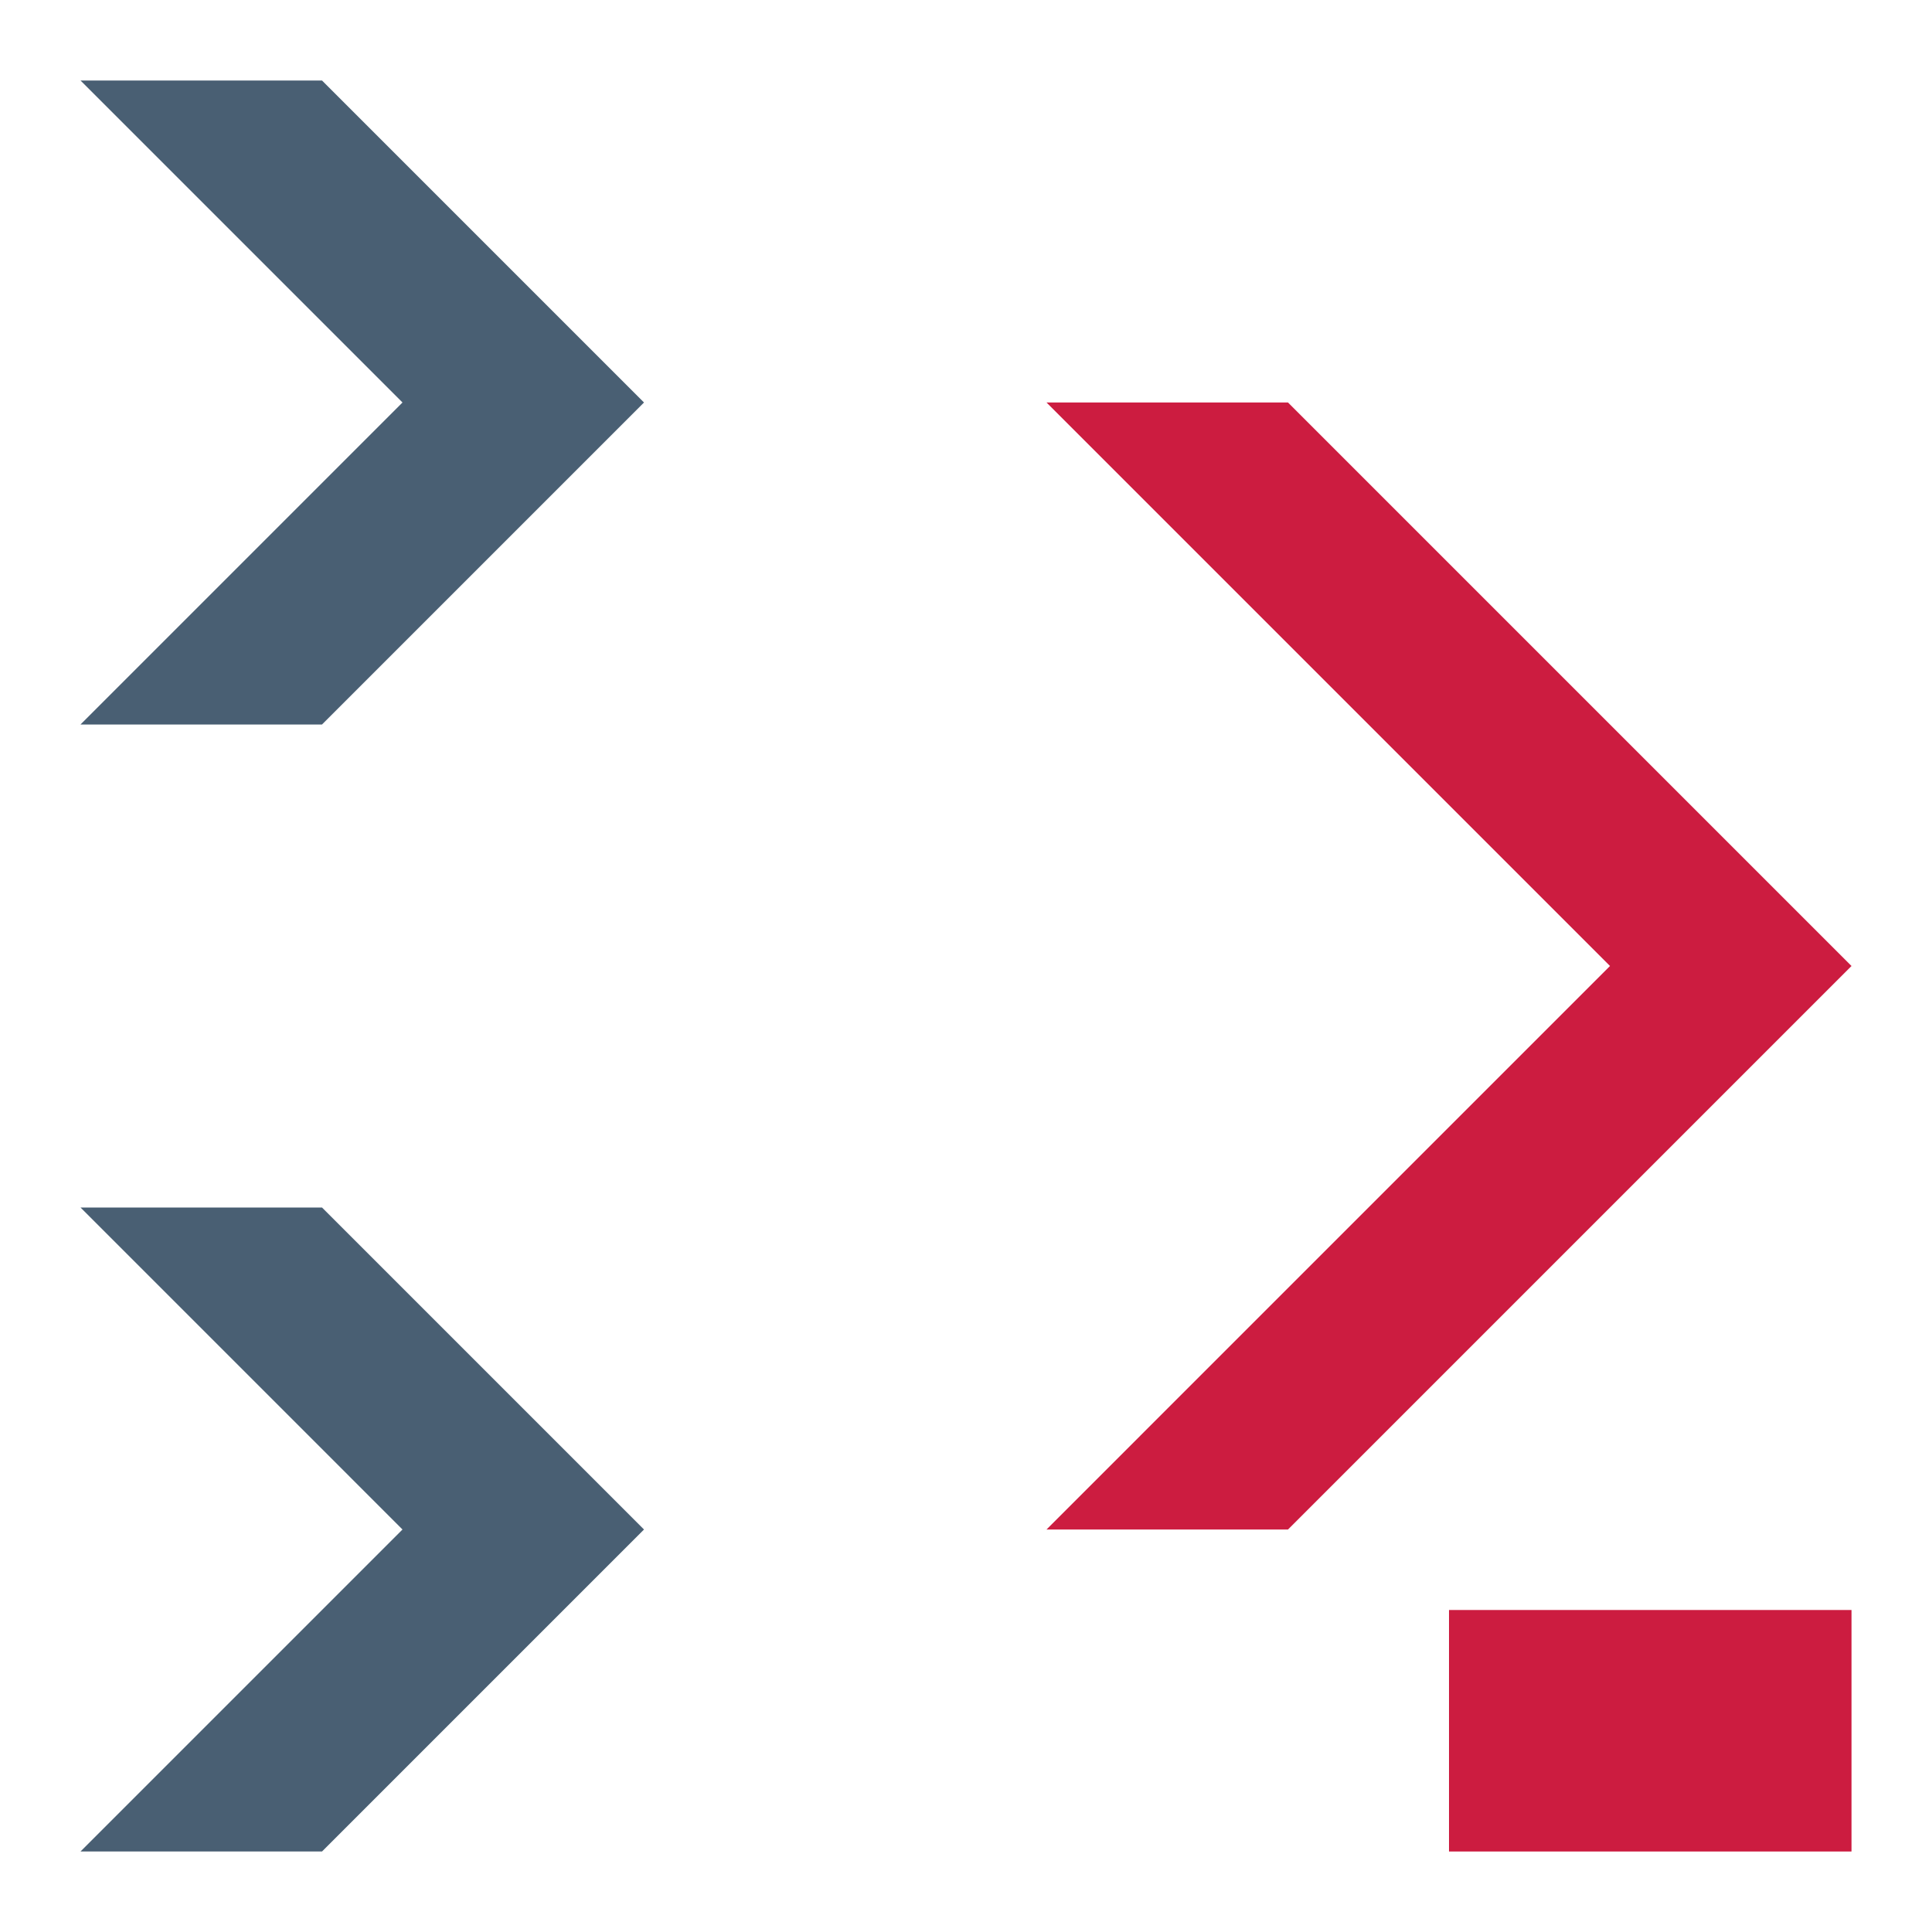
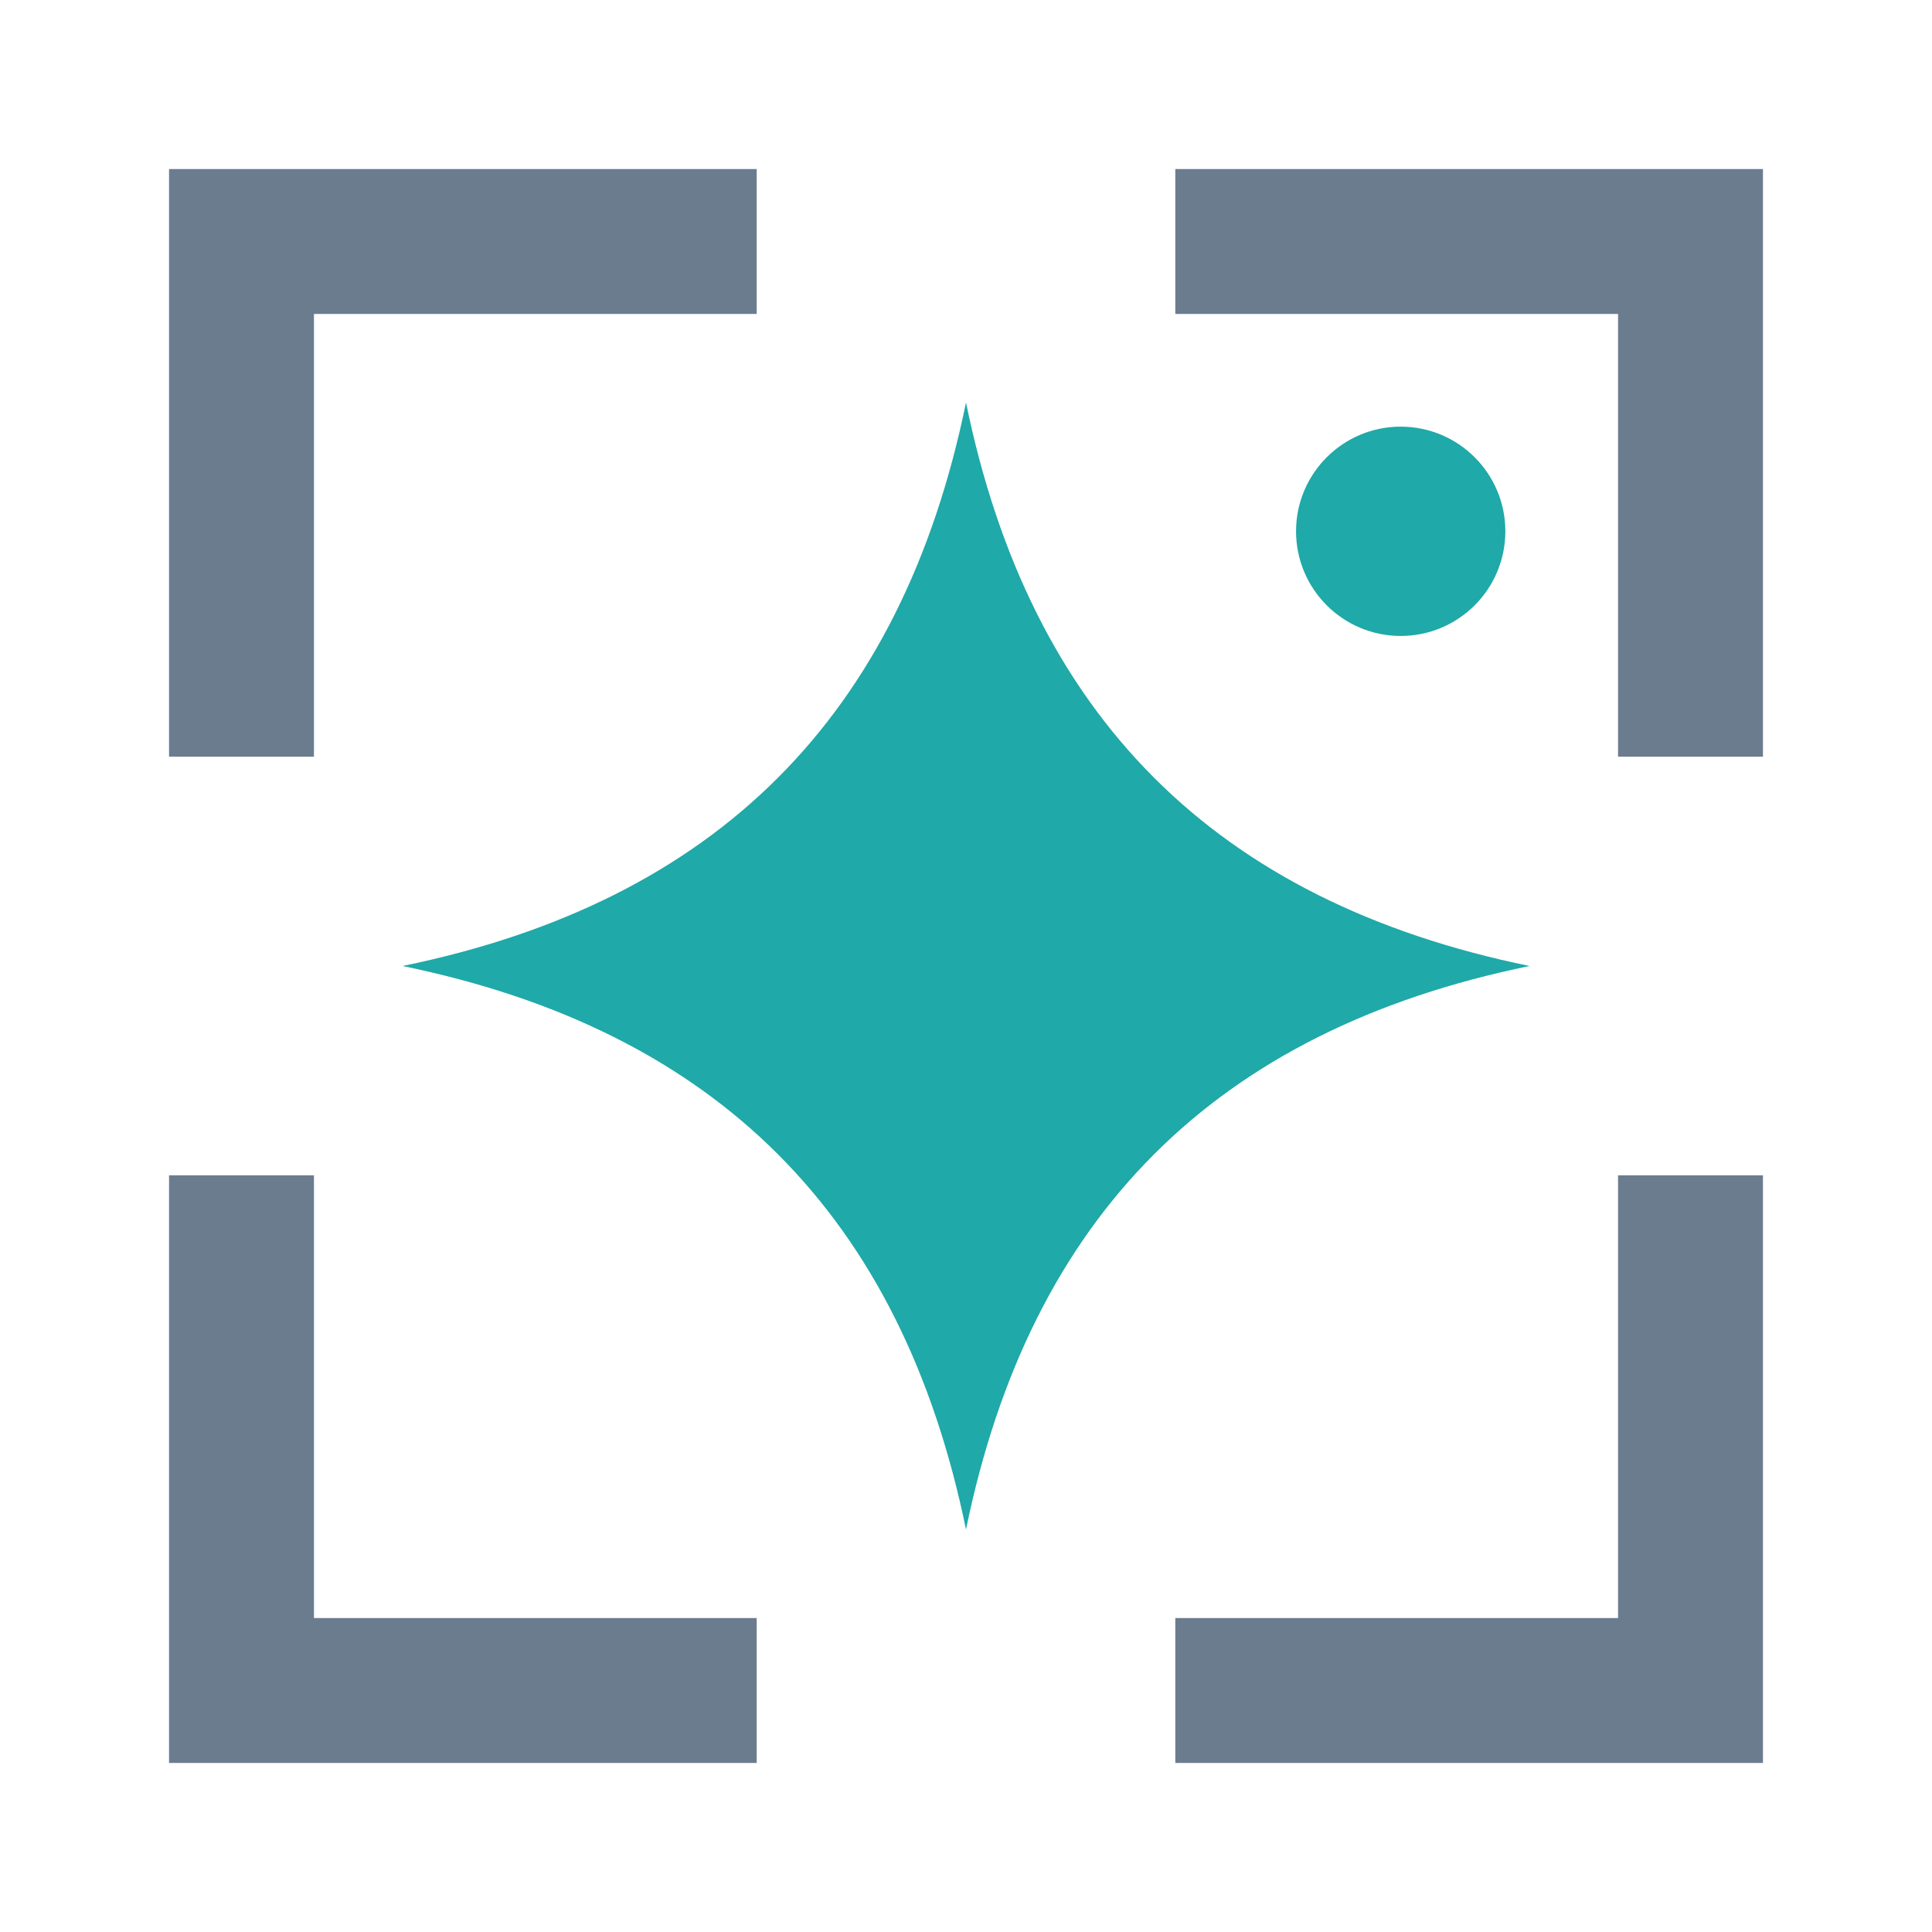
<svg xmlns="http://www.w3.org/2000/svg" viewBox="0 0 24 24" width="88" height="88" role="img">
-   <polygon points="1,1 4,1 8,5 4,9 1,9 5,5" fill="#495F73" />
-   <polygon points="1,15 4,15 8,19 4,23 1,23 5,19" fill="#495F73" />
-   <polygon points="13,5 16,5 23,12 16,19 13,19 20,12" fill="#CC1C40" />
-   <rect x="18" y="20" width="5" height="3" fill="#CC1C40" />
+   <path d="M3 8.5V3h5.5M15.5 3H21v5.5M21 15.5V21h-5.5M8.5 21H3v-5.5" fill="none" stroke="#6B7C8F" stroke-width="1.8" stroke-linecap="square" />
+   <path d="M12 5c.8 3.9 3.1 6.2 7 7-3.9.8-6.2 3.1-7 7-.8-3.9-3.1-6.2-7-7 3.9-.8 6.2-3.1 7-7z" fill="#1FA9A8" />
+   <circle cx="17.4" cy="6.6" r="1.3" fill="#1FA9A8" />
</svg>
